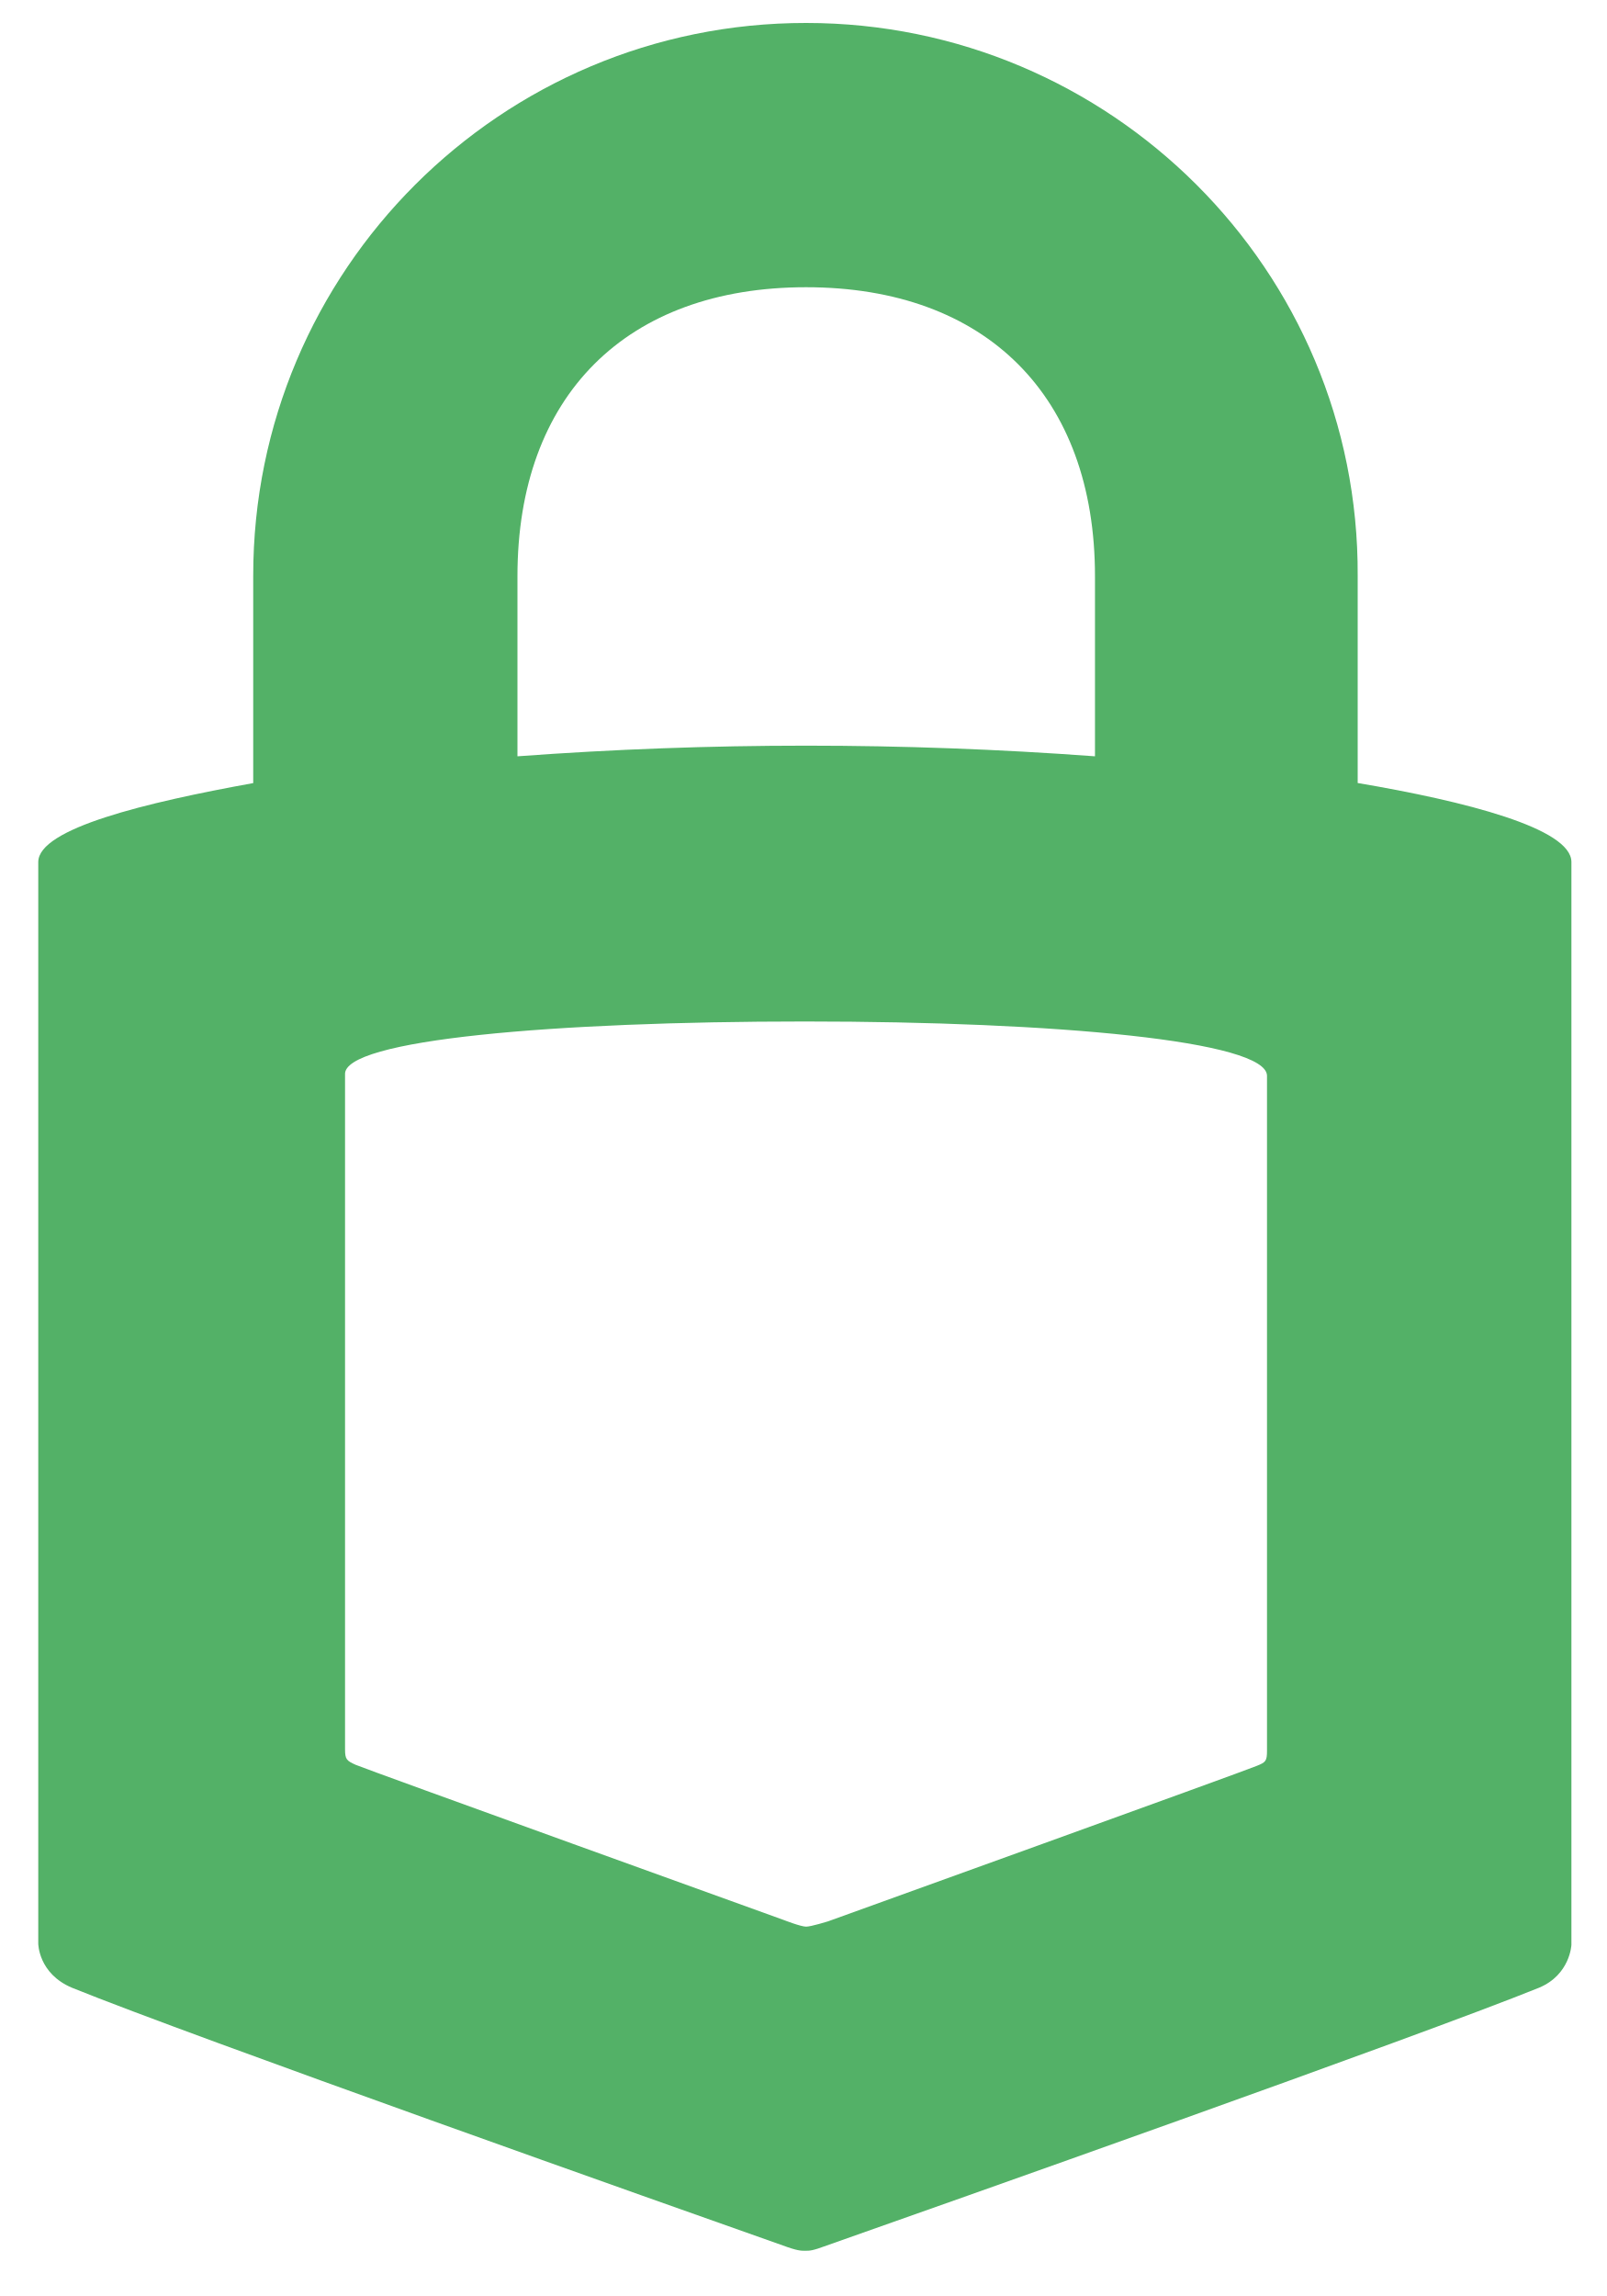
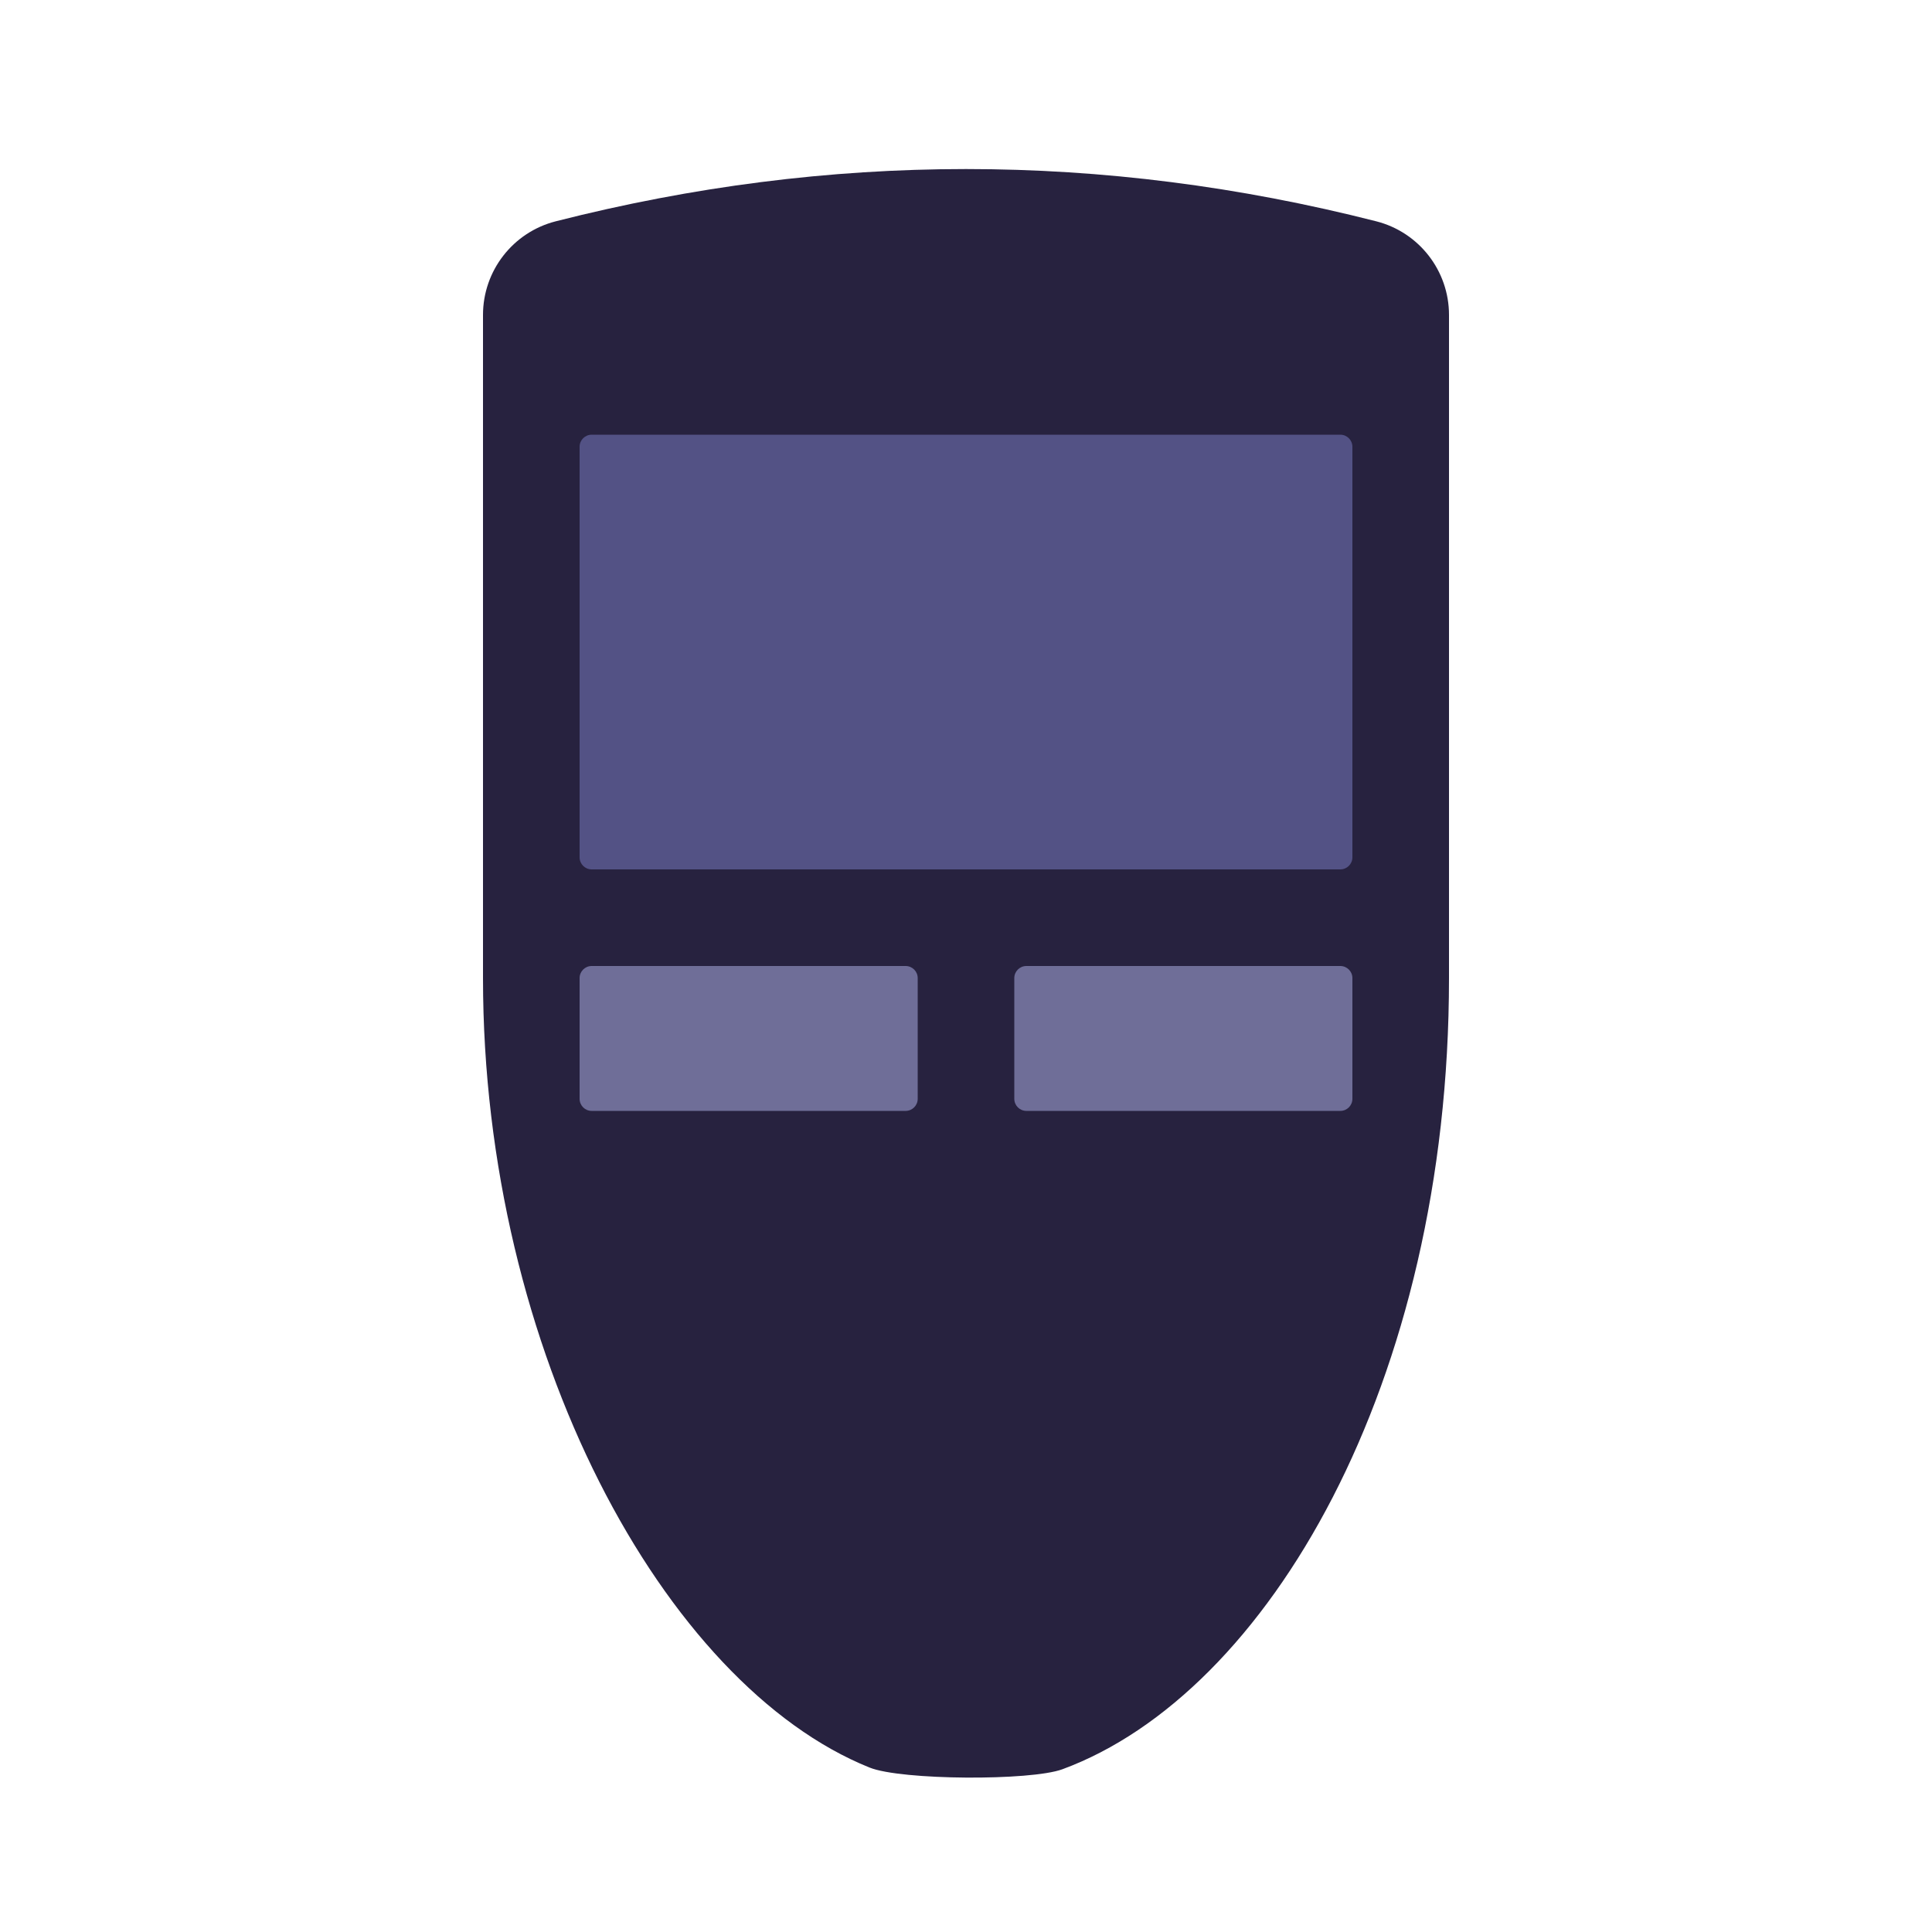
- <svg xmlns="http://www.w3.org/2000/svg" width="21" height="30">
-   <path fill="#53B167" fill-rule="nonzero" d="M10.534.3a7.221 7.221 0 0 0-7.225 7.224v2.708C1.906 10.486.5 10.824.5 11.264v14.131s0 .391.44.577c1.59.644 7.853 2.86 9.291 3.368.186.069.238.069.286.069.069 0 .101 0 .287-.069 1.438-.507 7.716-2.724 9.308-3.368.407-.17.423-.56.423-.56V11.263c0-.44-1.386-.794-2.793-1.032V7.524C17.762 3.531 14.511.3 10.534.3zm0 3.453c2.353 0 3.775 1.422 3.775 3.775v2.354a51.287 51.287 0 0 0-7.547 0V7.528c0-2.357 1.422-3.775 3.772-3.775zm-.017 9.594c3.285 0 6.04.254 6.04.71v8.816c0 .137-.015.153-.136.201-.117.053-5.601 2.031-5.601 2.031s-.222.069-.286.069c-.069 0-.287-.085-.287-.085s-5.484-1.978-5.6-2.03c-.117-.053-.138-.07-.138-.202V14.04c-.032-.455 2.724-.693 6.008-.693z" />
+ <svg xmlns="http://www.w3.org/2000/svg" width="80" height="80" viewBox="0 0 80 80" fill="none">
+   <path fill-rule="evenodd" clip-rule="evenodd" d="M23.012 9.164C28.675 7.721 34.337 7 40 7C45.663 7 51.325 7.721 56.988 9.164C58.76 9.616 60 11.212 60 13.04C60 20.113 60 29.266 60 40.5C60 57.281 52.5 70.12 43.995 73.26C42.68 73.746 37.322 73.72 36.008 73.191C27.502 69.769 20 55.952 20 40.507C20 30.012 20 20.856 20 13.04C20 11.212 21.24 9.616 23.012 9.164Z" fill="#27223F" />
+   <path d="M55.5 18H24.5C24.224 18 24 18.224 24 18.5V35.5C24 35.776 24.224 36 24.5 36H55.5C55.776 36 56 35.776 56 35.5V18.5C56 18.224 55.776 18 55.5 18Z" fill="#535285" />
+   <path d="M37.5 40H24.5C24.224 40 24 40.224 24 40.5V45.5C24 45.776 24.224 46 24.5 46H37.5C37.776 46 38 45.776 38 45.5V40.5C38 40.224 37.776 40 37.5 40Z" fill="#6F6E98" />
+   <path d="M55.5 40H42.5C42.224 40 42 40.224 42 40.5V45.5C42 45.776 42.224 46 42.5 46H55.5C55.776 46 56 45.776 56 45.5V40.5C56 40.224 55.776 40 55.5 40Z" fill="#6F6E98" />
</svg>
